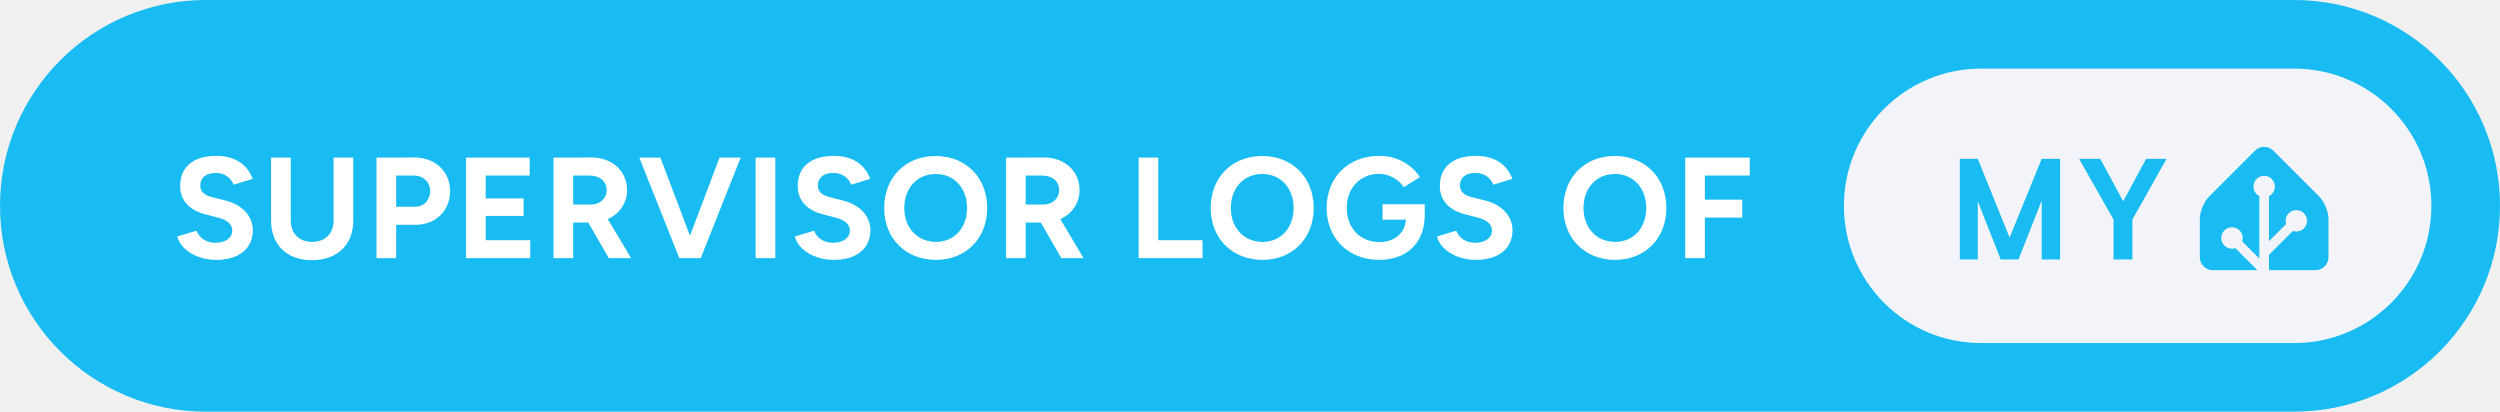
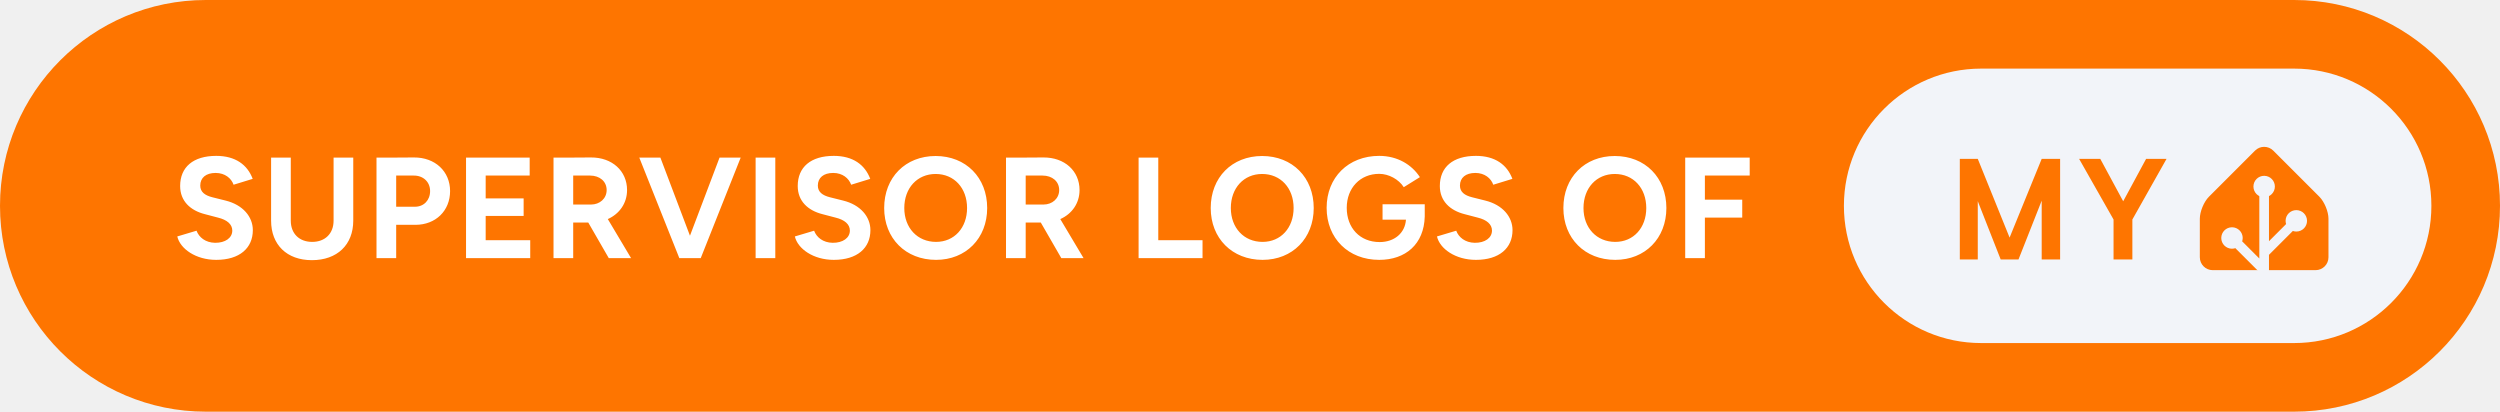
<svg xmlns="http://www.w3.org/2000/svg" height="40" aria-label="Supervisor logs of My Home Assistant" style="border-radius:24px;width:auto" viewBox="0 0 583 96">
-   <rect width="583" height="96" fill="#18BCF2" rx="48" />
+   <rect width="583" height="96" fill="#fe7500" rx="48" />
  <path fill="#fff" d="M50.42 60.6c5.46 0 8.54-2.75 8.54-6.93 0-3.12-2.31-5.9-6.36-6.9L49.51 46c-1.74-.44-2.81-1.24-2.81-2.72 0-1.84 1.34-2.95 3.58-2.95 2.18 0 3.66 1.24 4.19 2.75l4.46-1.37c-1.24-3.29-4.02-5.36-8.51-5.36-5.36 0-8.41 2.61-8.41 7.03 0 3.49 2.35 5.7 5.8 6.57l3.04.8c2.08.51 3.32 1.54 3.32 3.02 0 1.71-1.64 2.88-4.02 2.85-2.24-.04-3.75-1.28-4.32-2.82l-4.49 1.34c.67 2.88 4.32 5.46 9.08 5.46m12.8-9.14c0 5.62 3.68 9.21 9.51 9.21 5.9 0 9.65-3.59 9.65-9.21V36.75h-4.59v14.71c0 3.01-1.98 4.95-4.99 4.95-3.02 0-4.99-1.94-4.99-4.95V36.75h-4.59ZM87.8 60.2h4.59v-7.77h4.49c4.73 0 8.08-3.29 8.08-7.87 0-4.59-3.49-7.88-8.45-7.84l-4.65.03H87.8Zm8.61-19.26c2.28-.04 3.89 1.47 3.89 3.62 0 2.14-1.47 3.65-3.52 3.65h-4.39v-7.27Zm12.27 19.26h14.97v-4.19h-10.39v-5.66h8.85v-4.09h-8.85v-5.32h10.26v-4.19h-14.84Zm20.4 0h4.59v-8.31h3.51l4.79 8.31h5.2l-5.43-9.11c2.71-1.21 4.49-3.69 4.49-6.77 0-4.45-3.49-7.64-8.44-7.6l-4.66.03h-4.05Zm8.51-19.26c2.27 0 3.88 1.37 3.88 3.38 0 1.98-1.61 3.38-3.65 3.38h-4.15v-6.76Zm20.83 19.26h4.99l9.32-23.45h-4.93l-6.9 18.22-6.9-18.22h-4.92Zm17.79 0h4.59V36.75h-4.59Zm18.23.4c5.46 0 8.54-2.75 8.54-6.93 0-3.12-2.31-5.9-6.37-6.9l-3.08-.77c-1.74-.44-2.81-1.24-2.81-2.72 0-1.84 1.34-2.95 3.58-2.95 2.18 0 3.65 1.24 4.19 2.75l4.45-1.37c-1.24-3.29-4.02-5.36-8.5-5.36-5.36 0-8.41 2.61-8.41 7.03 0 3.49 2.34 5.7 5.79 6.57l3.05.8c2.08.51 3.32 1.54 3.32 3.02 0 1.71-1.64 2.88-4.02 2.85-2.25-.04-3.75-1.28-4.32-2.82l-4.49 1.34c.67 2.88 4.32 5.46 9.08 5.46m23.85 0c6.96 0 11.92-5.02 11.92-12.09 0-7.1-4.96-12.13-12.02-12.13-7.04 0-12 4.99-12 12.13 0 7.07 4.99 12.09 12.1 12.09m0-4.19c-4.36 0-7.41-3.28-7.41-7.9 0-4.66 3.02-7.94 7.31-7.94 4.32 0 7.33 3.28 7.33 7.94 0 4.62-2.98 7.9-7.23 7.9m16.31 3.79h4.59v-8.31h3.52l4.79 8.31h5.19l-5.43-9.11c2.72-1.21 4.49-3.69 4.49-6.77 0-4.45-3.48-7.64-8.44-7.6l-4.66.03h-4.05Zm8.51-19.26c2.28 0 3.89 1.37 3.89 3.38 0 1.98-1.61 3.38-3.66 3.38h-4.15v-6.76Zm22.41 19.26h14.91v-4.19h-10.32V36.75h-4.59Zm28.91.4c6.97 0 11.93-5.02 11.93-12.09 0-7.1-4.96-12.13-12.03-12.13-7.03 0-11.99 4.99-11.99 12.13 0 7.07 4.99 12.09 12.09 12.09m0-4.19c-4.35 0-7.4-3.28-7.4-7.9 0-4.66 3.01-7.94 7.3-7.94 4.32 0 7.34 3.28 7.34 7.94 0 4.62-2.98 7.9-7.24 7.9m27.2 4.19c6.14 0 10.46-3.65 10.62-10.12v-2.84h-9.84v3.58h5.46c-.21 3.15-2.72 5.23-6.13 5.23-4.63 0-7.68-3.32-7.68-7.98 0-4.65 3.15-7.93 7.57-7.93 2.22 0 4.56 1.27 5.73 3.11l3.76-2.34c-1.88-2.89-5.2-4.96-9.49-4.96-7.2 0-12.26 5.02-12.26 12.12 0 7.11 5.06 12.13 12.26 12.13m22.55 0c5.46 0 8.54-2.75 8.54-6.93 0-3.12-2.31-5.9-6.36-6.9l-3.08-.77c-1.75-.44-2.82-1.24-2.82-2.72 0-1.84 1.34-2.95 3.59-2.95 2.17 0 3.65 1.24 4.18 2.75l4.46-1.37c-1.24-3.29-4.02-5.36-8.51-5.36-5.36 0-8.41 2.61-8.41 7.03 0 3.49 2.35 5.7 5.8 6.57l3.05.8c2.07.51 3.31 1.54 3.31 3.02 0 1.71-1.64 2.88-4.02 2.85-2.24-.04-3.75-1.28-4.32-2.82l-4.49 1.34c.67 2.88 4.32 5.46 9.08 5.46m32.5 0c6.96 0 11.92-5.02 11.92-12.09 0-7.1-4.96-12.13-12.03-12.13-7.03 0-11.99 4.99-11.99 12.13 0 7.07 4.99 12.09 12.1 12.09m0-4.19c-4.36 0-7.41-3.28-7.41-7.9 0-4.66 3.02-7.94 7.3-7.94 4.33 0 7.34 3.28 7.34 7.94 0 4.62-2.98 7.9-7.23 7.9m16.31 3.79h4.59v-9.45h8.71v-4.18h-8.71v-5.63h10.45v-4.19h-15.04Z" />
  <g style="transform:translate(86px,0)">
-     <rect width="137" height="64" x="344" y="16" fill="#F2F4F9" rx="32" />
-     <path fill="#18BCF2" d="M394.419 37.047V60.5h-4.297V46.797L384.716 60.5h-4.157l-5.343-13.594V60.5h-4.188V37.047h4.188l7.422 18.36 7.484-18.36zm9.365 0 5.344 9.89 5.344-9.89h4.766l-7.969 14.14V60.5h-4.391v-9.312l-8.031-14.141zM457 60c0 1.65-1.35 3-3 3h-24c-1.65 0-3-1.35-3-3v-9c0-1.65.95-3.95 2.12-5.12l10.76-10.76a3 3 0 0 1 4.24 0l10.76 10.76c1.17 1.17 2.12 3.47 2.12 5.12z" />
-     <path fill="#F2F4F9" stroke="#F2F4F9" d="M442 45.5a2 2 0 1 0 0-4 2 2 0 0 0 0 4Z" />
-     <path fill="#F2F4F9" stroke="#F2F4F9" stroke-miterlimit="10" d="M449.5 53.5a2 2 0 1 0 0-4 2 2 0 0 0 0 4ZM434.5 57.5a2 2 0 1 0 0-4 2 2 0 0 0 0 4Z" />
-     <path fill="none" stroke="#F2F4F9" stroke-miterlimit="10" stroke-width="2.25" d="M442 43.48V63l-7.5-7.5M449.5 51.46l-7.41 7.41" />
+     <rect width="137" height="64" x="344" y="16" fill="#f2f4f9" rx="32" />
+     <path fill="#fe7500" d="M394.419 37.047V60.5h-4.297V46.797L384.716 60.5h-4.157l-5.343-13.594V60.5h-4.188V37.047h4.188l7.422 18.36 7.484-18.36zm9.365 0 5.344 9.89 5.344-9.89h4.766l-7.969 14.14V60.5h-4.391v-9.312l-8.031-14.141zM457 60c0 1.65-1.35 3-3 3h-24c-1.65 0-3-1.35-3-3v-9c0-1.65.95-3.95 2.12-5.12l10.76-10.76a3 3 0 0 1 4.24 0l10.76 10.76c1.17 1.17 2.12 3.47 2.12 5.12z" />
+     <path fill="#f2f4f9" stroke="#f2f4f9" d="M442 45.5a2 2 0 1 0 0-4 2 2 0 0 0 0 4Z" />
+     <path fill="#f2f4f9" stroke="#f2f4f9" stroke-miterlimit="10" d="M449.5 53.5a2 2 0 1 0 0-4 2 2 0 0 0 0 4ZM434.5 57.5a2 2 0 1 0 0-4 2 2 0 0 0 0 4Z" />
+     <path fill="none" stroke="#f2f4f9" stroke-miterlimit="10" stroke-width="2.25" d="M442 43.48V63l-7.5-7.5M449.5 51.46l-7.41 7.41" />
  </g>
</svg>
